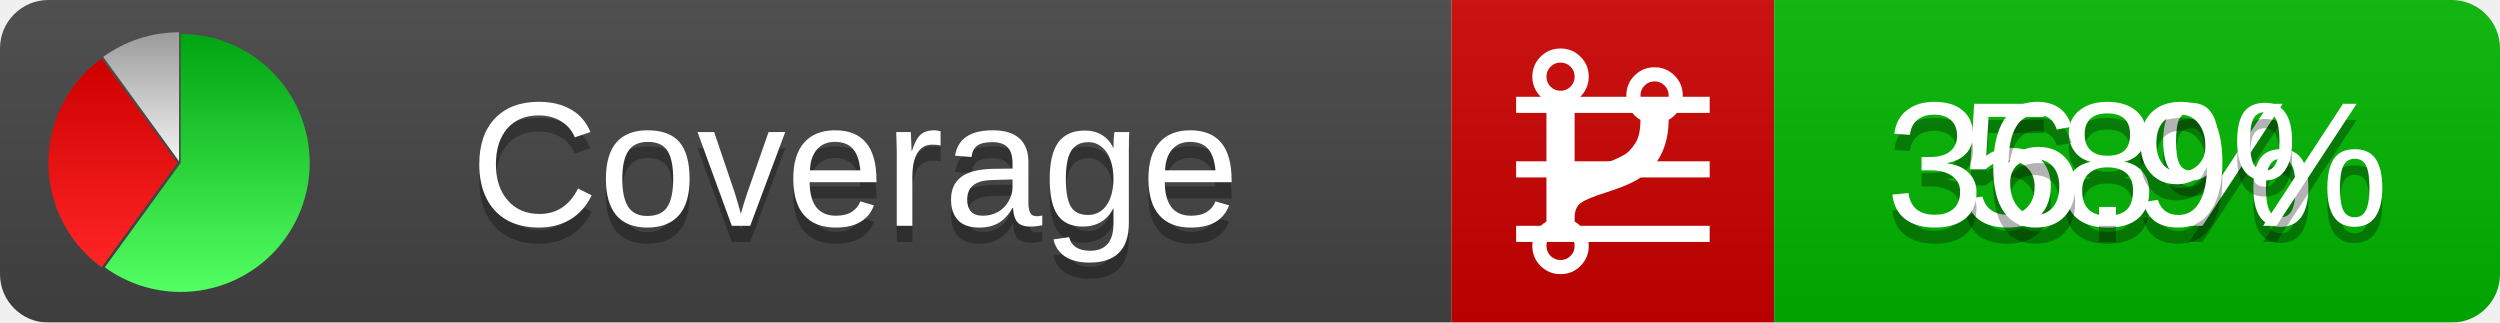
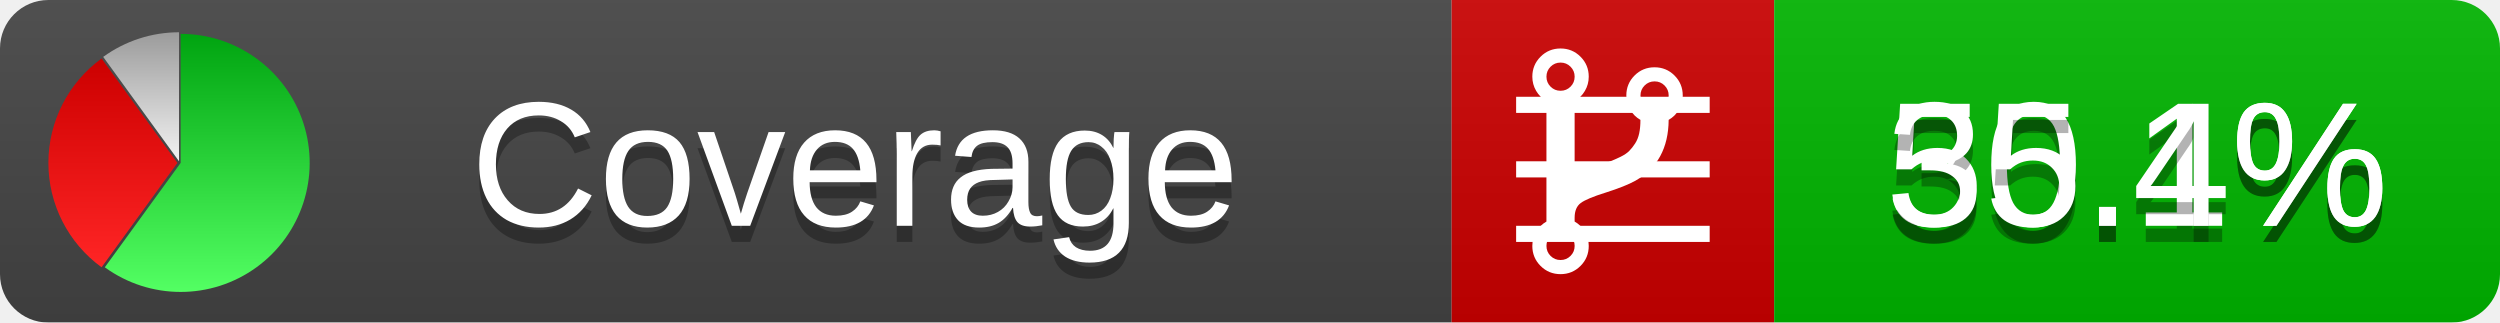
<svg xmlns="http://www.w3.org/2000/svg" xmlns:xlink="http://www.w3.org/1999/xlink" width="155" height="20">
  <style type="text/css">
          
            @keyframes fadeout {
              0 % { visibility: visible; opacity: 1; }
              40% { visibility: visible; opacity: 1; }
              50% { visibility: hidden; opacity: 0; }
              90% { visibility: hidden; opacity: 0; }
              100% { visibility: visible; opacity: 1; }
            }
            @keyframes fadein {
              0% { visibility: hidden; opacity: 0; }
              40% { visibility: hidden; opacity: 0; }
              50% { visibility: visible; opacity: 1; }
              90% { visibility: visible; opacity: 1; }
              100% { visibility: hidden; opacity: 0; }
            }
            .linecoverage {
                animation-duration: 10s;
                animation-name: fadeout;
                animation-iteration-count: infinite;
            }
            .branchcoverage {
                animation-duration: 10s;
                animation-name: fadein;
                animation-iteration-count: infinite;
            }
          
    </style>
  <defs>
    <linearGradient id="gradient" x2="0" y2="100%">
      <stop offset="0" stop-color="#bbb" stop-opacity=".1" />
      <stop offset="1" stop-opacity=".1" />
    </linearGradient>
    <linearGradient id="green" x2="0" y2="100%">
      <stop offset="0" stop-color="#00A410" />
      <stop offset="1" stop-color="#53FF63" />
    </linearGradient>
    <linearGradient id="red" x2="0" y2="100%">
      <stop offset="0" stop-color="#C00" />
      <stop offset="1" stop-color="#FF2525" />
    </linearGradient>
    <linearGradient id="gray" x2="0" y2="100%">
      <stop offset="0" stop-color="#9B9B9B" />
      <stop offset="1" stop-color="#F3F3F3" />
    </linearGradient>
    <mask id="mask">
      <rect width="155" height="20" rx="3" fill="#fff" />
    </mask>
    <g id="icon">
      <path style="fill:url(#green);" d="M205,202.5 l0,-200 a200,200 0 1,1 -117.558,361.803 z" />
      <path style="fill:url(#red);" d="M200,202.5 l-117.558,161.803 a200,200 0 0,1 0,-323.607 z" />
      <path style="fill:url(#gray);" d="M202.5,200 l-117.558,-161.803 a200,200 0 0,1 117.558,-38.196 z" />
    </g>
  </defs>
  <g mask="url(#mask)">
    <rect x="0" y="0" width="90" height="20" fill="#444" />
    <rect x="90" y="0" width="20" height="20" fill="#c00" />
    <rect x="110" y="0" width="45" height="20" fill="#00B600" />
    <rect x="0" y="0" width="155" height="20" fill="url(#gradient)" />
  </g>
  <g>
    <path class="linecoverage" stroke="#fff" d="M94 6.5 h12 M94 10.5 h12 M94 14.5 h12" />
    <path class="branchcoverage" fill="#fff" d="m 97.628,15.247 q 0,-0.364 -0.255,-0.619 -0.255,-0.255 -0.619,-0.255 -0.364,0 -0.619,0.255 -0.255,0.255 -0.255,0.619 0,0.364 0.255,0.619 0.255,0.255 0.619,0.255 0.364,0 0.619,-0.255 0.255,-0.255 0.255,-0.619 z m 0,-10.493 q 0,-0.364 -0.255,-0.619 -0.255,-0.255 -0.619,-0.255 -0.364,0 -0.619,0.255 -0.255,0.255 -0.255,0.619 0,0.364 0.255,0.619 0.255,0.255 0.619,0.255 0.364,0 0.619,-0.255 0.255,-0.255 0.255,-0.619 z m 5.83,1.166 q 0,-0.364 -0.255,-0.619 -0.255,-0.255 -0.619,-0.255 -0.364,0 -0.619,0.255 -0.255,0.255 -0.255,0.619 0,0.364 0.255,0.619 0.255,0.255 0.619,0.255 0.364,0 0.619,-0.255 0.255,-0.255 0.255,-0.619 z m 0.874,0 q 0,0.474 -0.237,0.879 -0.237,0.405 -0.638,0.633 -0.018,2.614 -2.059,3.771 -0.619,0.346 -1.849,0.738 -1.166,0.364 -1.544,0.647 -0.378,0.282 -0.378,0.911 l 0,0.237 q 0.401,0.228 0.638,0.633 0.237,0.405 0.237,0.879 0,0.729 -0.51,1.239 -0.51,0.51 -1.239,0.51 -0.729,0 -1.239,-0.51 -0.51,-0.51 -0.51,-1.239 0,-0.474 0.237,-0.879 0.237,-0.405 0.638,-0.633 l 0,-7.469 q -0.401,-0.228 -0.638,-0.633 -0.237,-0.405 -0.237,-0.879 0,-0.729 0.51,-1.239 0.51,-0.51 1.239,-0.51 0.729,0 1.239,0.51 0.51,0.51 0.51,1.239 0,0.474 -0.237,0.879 -0.237,0.405 -0.638,0.633 l 0,4.527 q 0.492,-0.237 1.403,-0.519 0.501,-0.155 0.797,-0.269 0.296,-0.114 0.642,-0.282 0.346,-0.169 0.537,-0.36 0.191,-0.191 0.369,-0.465 0.178,-0.273 0.255,-0.633 0.077,-0.36 0.077,-0.833 -0.401,-0.228 -0.638,-0.633 -0.237,-0.405 -0.237,-0.879 0,-0.729 0.51,-1.239 0.51,-0.51 1.239,-0.51 0.729,0 1.239,0.51 0.51,0.51 0.51,1.239 z" />
  </g>
  <g fill="#fff" text-anchor="middle" font-family="Verdana,Arial,Geneva,sans-serif" font-size="11">
    <a xlink:href="https://github.com/danielpalme/ReportGenerator" target="_top">
      <use xlink:href="#icon" transform="translate(3,2) scale(.04)" />
    </a>
    <text x="53" y="15" fill="#010101" fill-opacity=".3">Coverage</text>
    <text x="53" y="14" fill="#fff">Coverage</text>
-     <text class="linecoverage" x="132.5" y="15" fill="#010101" fill-opacity=".3">58%</text>
-     <text class="linecoverage" x="132.5" y="14">58%</text>
-     <text class="branchcoverage" x="132.5" y="15" fill="#010101" fill-opacity=".3">36.9%</text>
-     <text class="branchcoverage" x="132.5" y="14">36.9%</text>
+     <text class="linecoverage" x="132.5" y="15" fill="#010101" fill-opacity=".3">50.1%</text>
+     <text class="linecoverage" x="132.5" y="14">50.1%</text>
+     <text class="branchcoverage" x="132.5" y="15" fill="#010101" fill-opacity=".3">35.4%</text>
+     <text class="branchcoverage" x="132.5" y="14">35.4%</text>
  </g>
  <g>
    <rect class="linecoverage" x="90" y="0" width="65" height="20" fill-opacity="0" />
    <rect class="branchcoverage" x="90" y="0" width="65" height="20" fill-opacity="0" />
  </g>
</svg>
